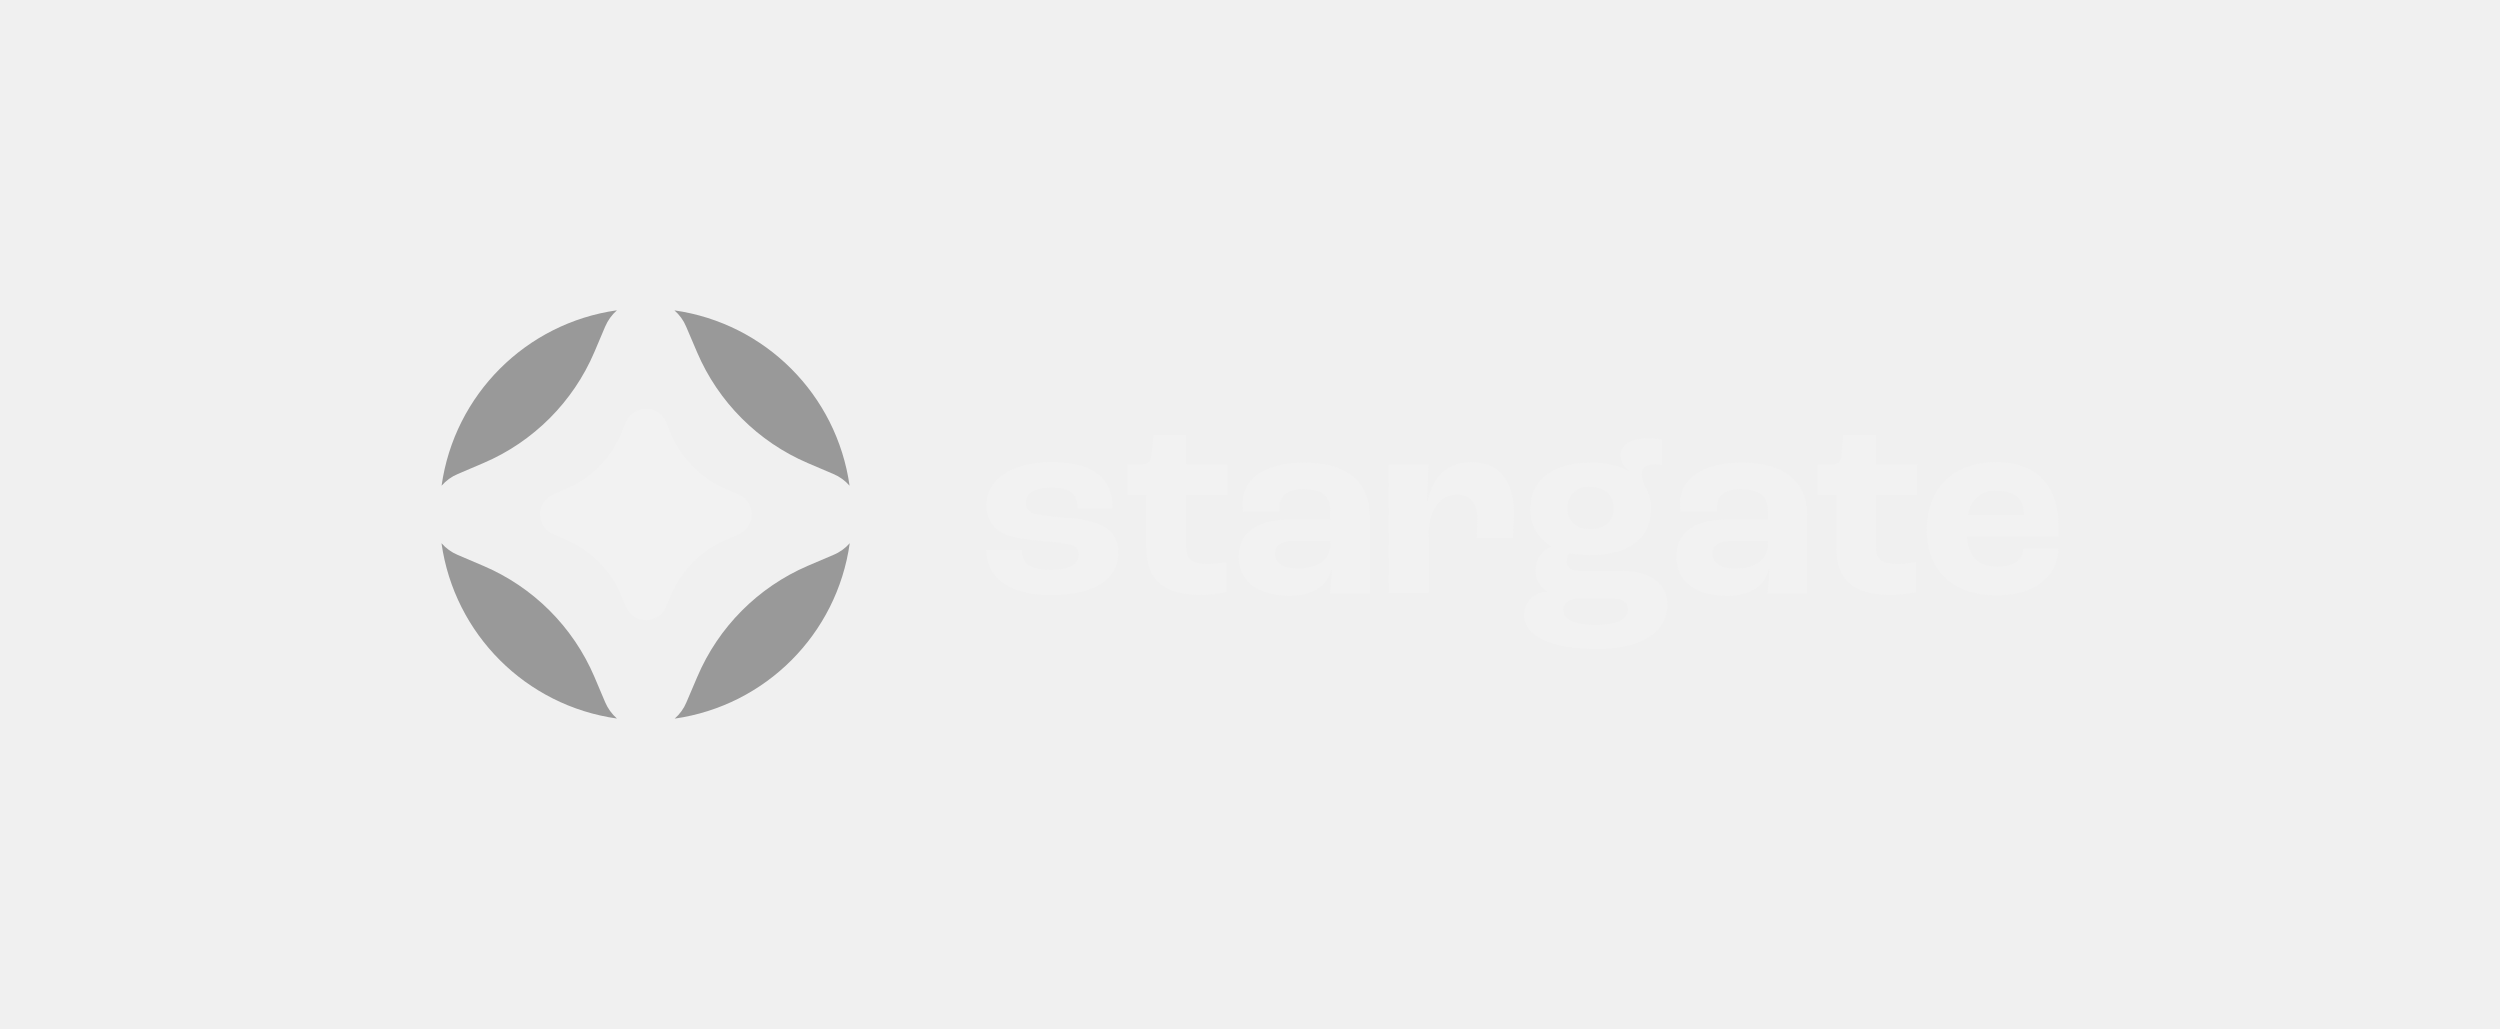
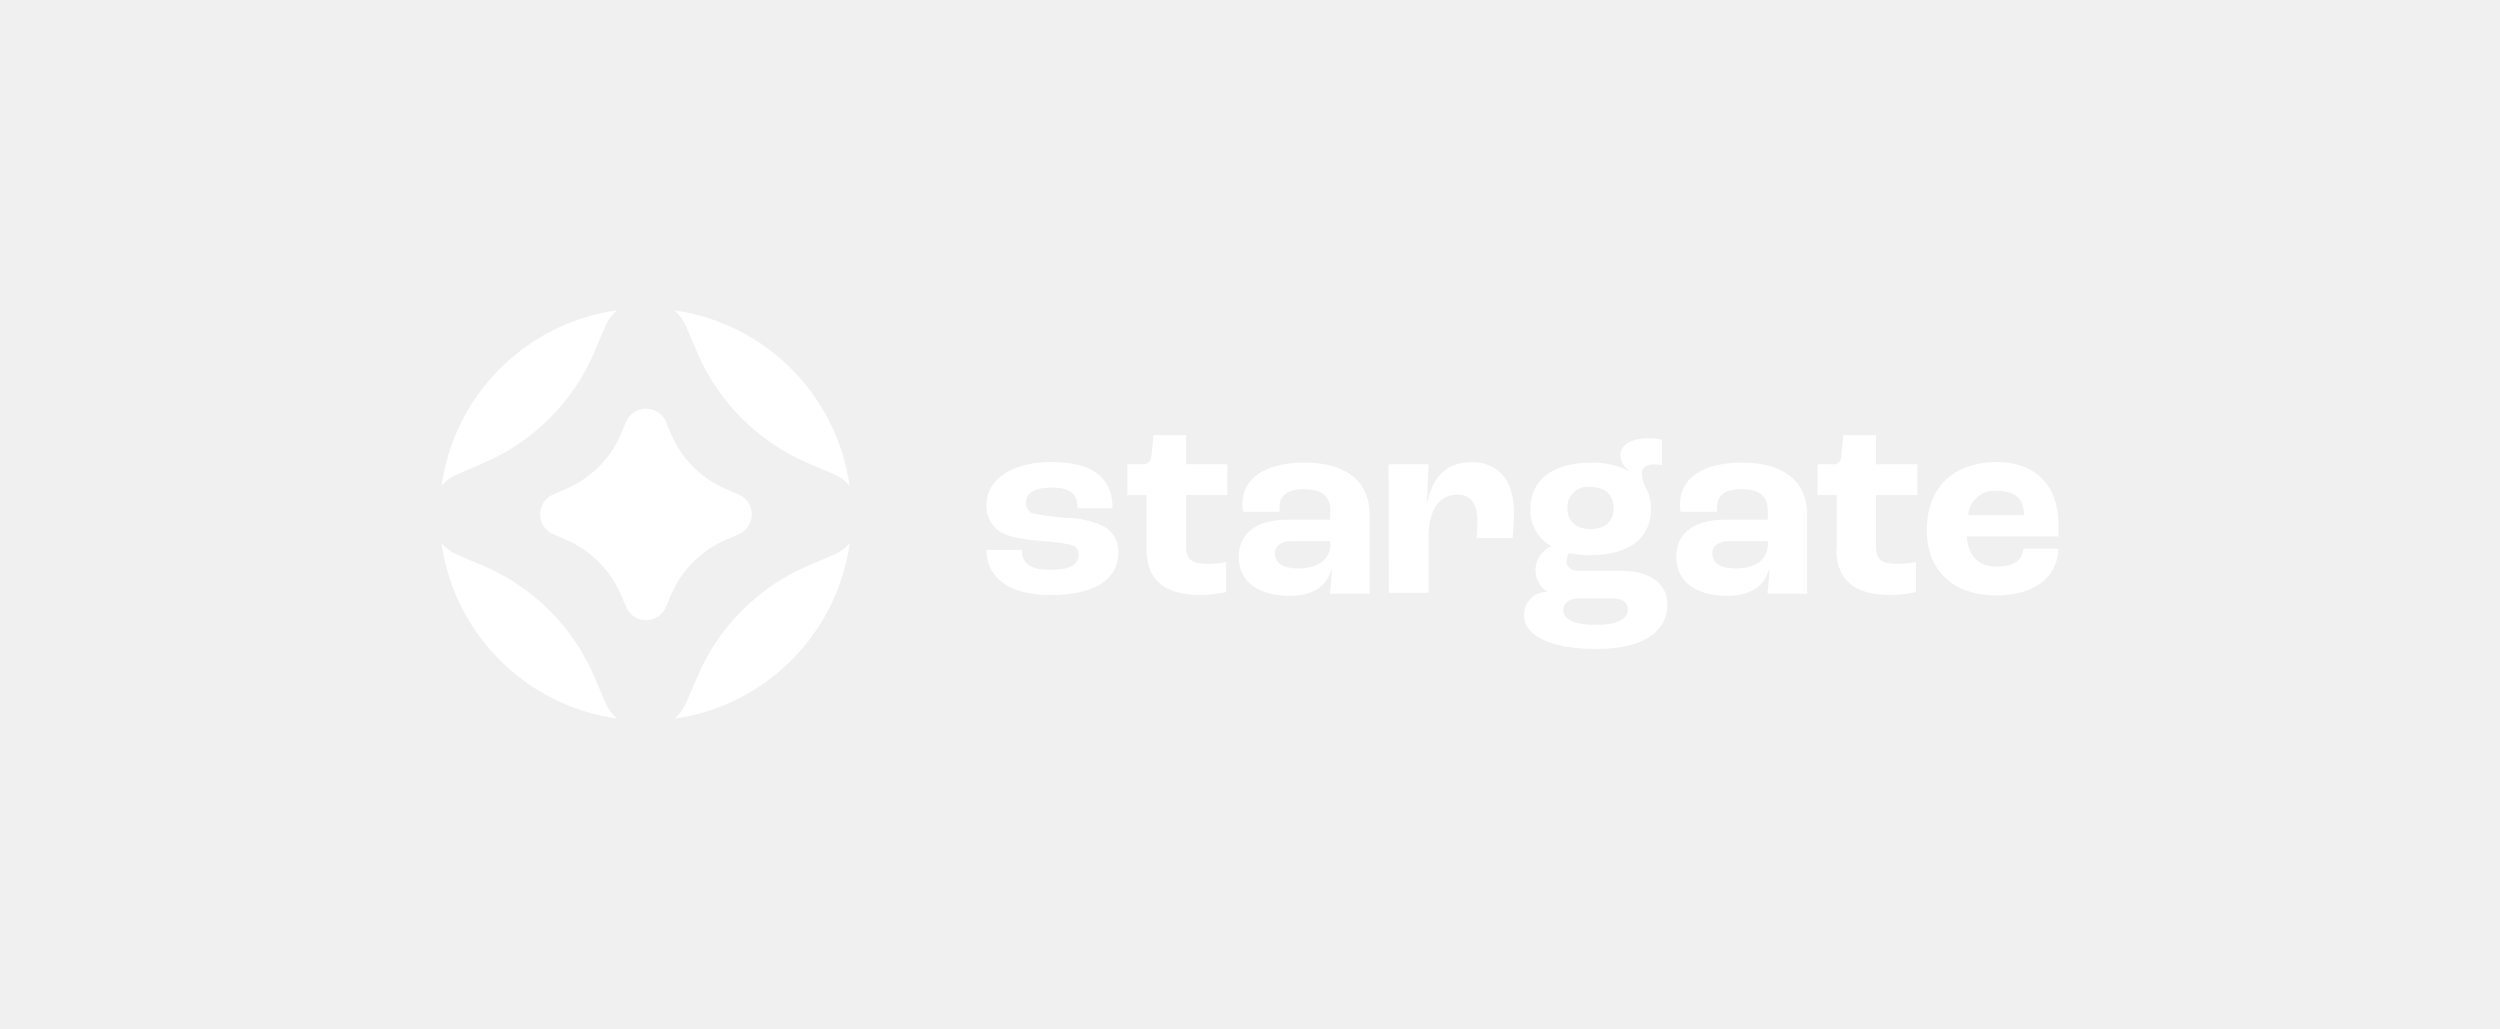
<svg xmlns="http://www.w3.org/2000/svg" id="图层_1" data-name="图层 1" viewBox="0 0 294 121">
  <defs>
-     <style>.cls-1{fill:none;}.cls-2,.cls-3{fill:#f2f2f2;}.cls-3{fill-rule:evenodd;}.cls-4{clip-path:url(#clip-path);}.cls-5{fill:#999;}</style>
+     <style>.cls-1{fill:none;}.cls-2,.cls-3{fill:#fff;}.cls-3{fill-rule:evenodd;}.cls-4{clip-path:url(#clip-path);}.cls-5{fill:#fff;}</style>
    <clipPath id="clip-path">
      <rect class="cls-1" x="51.93" y="36.5" width="48" height="48" />
    </clipPath>
  </defs>
  <path class="cls-2" d="M116,64.67h4.18c0,1.42.71,2.34,3.38,2.34,2.43,0,3.29-.71,3.29-1.82,0-.55-.28-1-1.08-1.16a26.58,26.58,0,0,0-3.53-.43c-2.18-.19-3.87-.52-4.79-1.17a3.65,3.65,0,0,1-1.45-3c0-3.28,3.38-5.1,7.59-5.1,5,0,7.25,1.91,7.25,5.44h-4.12c0-1.6-.76-2.43-3.07-2.43-2.09,0-3,.71-3,1.75a1.26,1.26,0,0,0,1.11,1.36,37.13,37.13,0,0,0,3.75.46,10.58,10.58,0,0,1,4.33,1,3.45,3.45,0,0,1,1.69,3c0,3.19-2.74,5.07-7.93,5.07S116,67.75,116,64.67Z" />
  <path class="cls-2" d="M134.82,64.55V58.22h-2.24V54.6h1.81c.71,0,1-.4,1.05-1.32l.21-2.12h3.84V54.6h4.85v3.62h-4.85v6.09c0,1.56.74,2,2.58,2a11.45,11.45,0,0,0,2.12-.21v3.53a15,15,0,0,1-2.95.34c-4.73,0-6.42-2.09-6.42-5.47Z" />
  <path class="cls-3" d="M145.69,65.41c0-2.49,1.79-4.3,5.81-4.3h4.94v-1c0-1.85-1-2.58-3.19-2.58-1.75,0-2.77.73-2.77,2a5,5,0,0,0,0,.65h-4.3a6.06,6.06,0,0,1-.07-.89c0-3.07,2.71-4.89,7.31-4.89,4.83,0,7.65,2.15,7.65,6.21v9.21h-4.67a28.57,28.57,0,0,0,.22-3.07h0c-.46,2.15-2.18,3.32-4.95,3.32-3.53,0-6-1.54-6-4.61Zm10.75-1.47v-.31h-4.51c-1.26,0-2,.58-2,1.44,0,1.17,1,1.78,2.7,1.78,2.43,0,3.84-1.07,3.84-2.91Z" />
  <path class="cls-2" d="M163.29,54.6H168l-.19,4.33h.07c.64-2.89,2.27-4.58,5.25-4.58s4.91,2,4.91,5.93c0,.86-.09,2.21-.15,3h-4.24c.06-.74.09-1.5.09-2,0-2.22-.89-3.11-2.36-3.11-2,0-3.38,1.63-3.38,5v6.54h-4.67Z" />
  <path class="cls-3" d="M196.09,71c0,3.47-3.1,5.32-8.35,5.32s-8.51-1.48-8.51-4A2.71,2.71,0,0,1,182,69.59v0a2.82,2.82,0,0,1-1.42-2.49,3,3,0,0,1,1.88-2.86v0a4.8,4.8,0,0,1-2.49-4.39c0-3.41,2.64-5.44,7.09-5.44a9.2,9.2,0,0,1,4.4.93l0-.07a2.33,2.33,0,0,1-.89-1.72c0-1.25,1.25-2,3.19-2a7.47,7.47,0,0,1,1.69.15v3a4.42,4.42,0,0,0-.92-.09c-1,0-1.45.43-1.45,1.13a4.26,4.26,0,0,0,.34,1.39,5,5,0,0,1,.74,2.76c0,3.41-2.64,5.4-7.13,5.4a13.07,13.07,0,0,1-2.52-.24,1.88,1.88,0,0,0-.27,1c0,.68.55,1.08,1.47,1.08h4.92c3.44,0,5.46,1.5,5.46,4Zm-4.66.65c0-.83-.62-1.29-2-1.29h-3.59c-1.26,0-2,.52-2,1.38,0,1.14,1.41,1.75,3.81,1.75S191.43,72.87,191.43,71.68Zm-7.1-11.89c0,1.54,1,2.46,2.7,2.46s2.74-.92,2.74-2.46-1-2.49-2.74-2.49A2.38,2.38,0,0,0,184.33,59.79Z" />
  <path class="cls-3" d="M197.14,65.41c0-2.49,1.78-4.3,5.8-4.3h4.95v-1c0-1.85-1-2.58-3.2-2.58-1.75,0-2.76.73-2.76,2,0,.09,0,.34,0,.65h-4.3a8,8,0,0,1-.06-.89c0-3.07,2.7-4.89,7.31-4.89,4.82,0,7.65,2.15,7.65,6.21v9.21h-4.67c.09-.77.21-2.15.21-3.07h0c-.46,2.15-2.18,3.32-4.94,3.32-3.53,0-6-1.54-6-4.61Zm10.75-1.47v-.31h-4.52c-1.26,0-2,.58-2,1.44,0,1.17,1,1.78,2.7,1.78,2.42,0,3.84-1.07,3.84-2.91Z" />
  <path class="cls-2" d="M216,64.55V58.22h-2.25V54.6h1.82c.7,0,1-.4,1-1.32l.21-2.12h3.84V54.6h4.86v3.62h-4.86v6.09c0,1.56.74,2,2.58,2a11.45,11.45,0,0,0,2.12-.21v3.53a15,15,0,0,1-2.95.34c-4.73,0-6.41-2.09-6.41-5.47Z" />
  <path class="cls-3" d="M242.07,63.08H231.29c.21,2.48,1.47,3.56,3.56,3.56,1.81,0,3-.65,3.1-2.12h4.12c-.09,3.47-3,5.5-7.31,5.5-5,0-8.17-2.86-8.17-7.68,0-5,3.13-8,8.26-8,4.24,0,7.22,2.43,7.22,7.41ZM238,60.34c0-1.72-1.16-2.61-3.1-2.61a3.09,3.09,0,0,0-3.44,2.86H238Z" />
  <g class="cls-4">
    <g class="cls-4">
      <path class="cls-5" d="M80.69,38.41l1.28,3A24.75,24.75,0,0,0,95,54.46l3,1.28a5.14,5.14,0,0,1,1.91,1.38A24.25,24.25,0,0,0,79.31,36.5a5.14,5.14,0,0,1,1.38,1.91Z" />
      <path class="cls-5" d="M53.84,55.74l3-1.28A24.74,24.74,0,0,0,69.9,41.4l1.27-3a5.38,5.38,0,0,1,1.38-1.91A24.25,24.25,0,0,0,51.93,57.12,5.14,5.14,0,0,1,53.84,55.74Z" />
      <path class="cls-5" d="M98,65.26l-3,1.28A24.75,24.75,0,0,0,82,79.6l-1.28,3a5.14,5.14,0,0,1-1.38,1.91A24.25,24.25,0,0,0,99.93,63.88,5.14,5.14,0,0,1,98,65.26Z" />
      <path class="cls-5" d="M71.17,82.59l-1.27-3A24.74,24.74,0,0,0,56.83,66.54l-3-1.28a5.14,5.14,0,0,1-1.91-1.38A24.25,24.25,0,0,0,72.55,84.5,5.38,5.38,0,0,1,71.17,82.59Z" />
    </g>
    <path class="cls-2" d="M65.05,58.15l1.47-.63A12.23,12.23,0,0,0,73,51.09l.63-1.48a2.55,2.55,0,0,1,4.69,0l.62,1.48a12.23,12.23,0,0,0,6.44,6.43l1.48.63a2.55,2.55,0,0,1,0,4.69l-1.48.63a12.25,12.25,0,0,0-6.44,6.44l-.62,1.47a2.55,2.55,0,0,1-4.69,0L73,69.91a12.25,12.25,0,0,0-6.44-6.44l-1.47-.63A2.55,2.55,0,0,1,65.05,58.15Z" />
  </g>
</svg>
